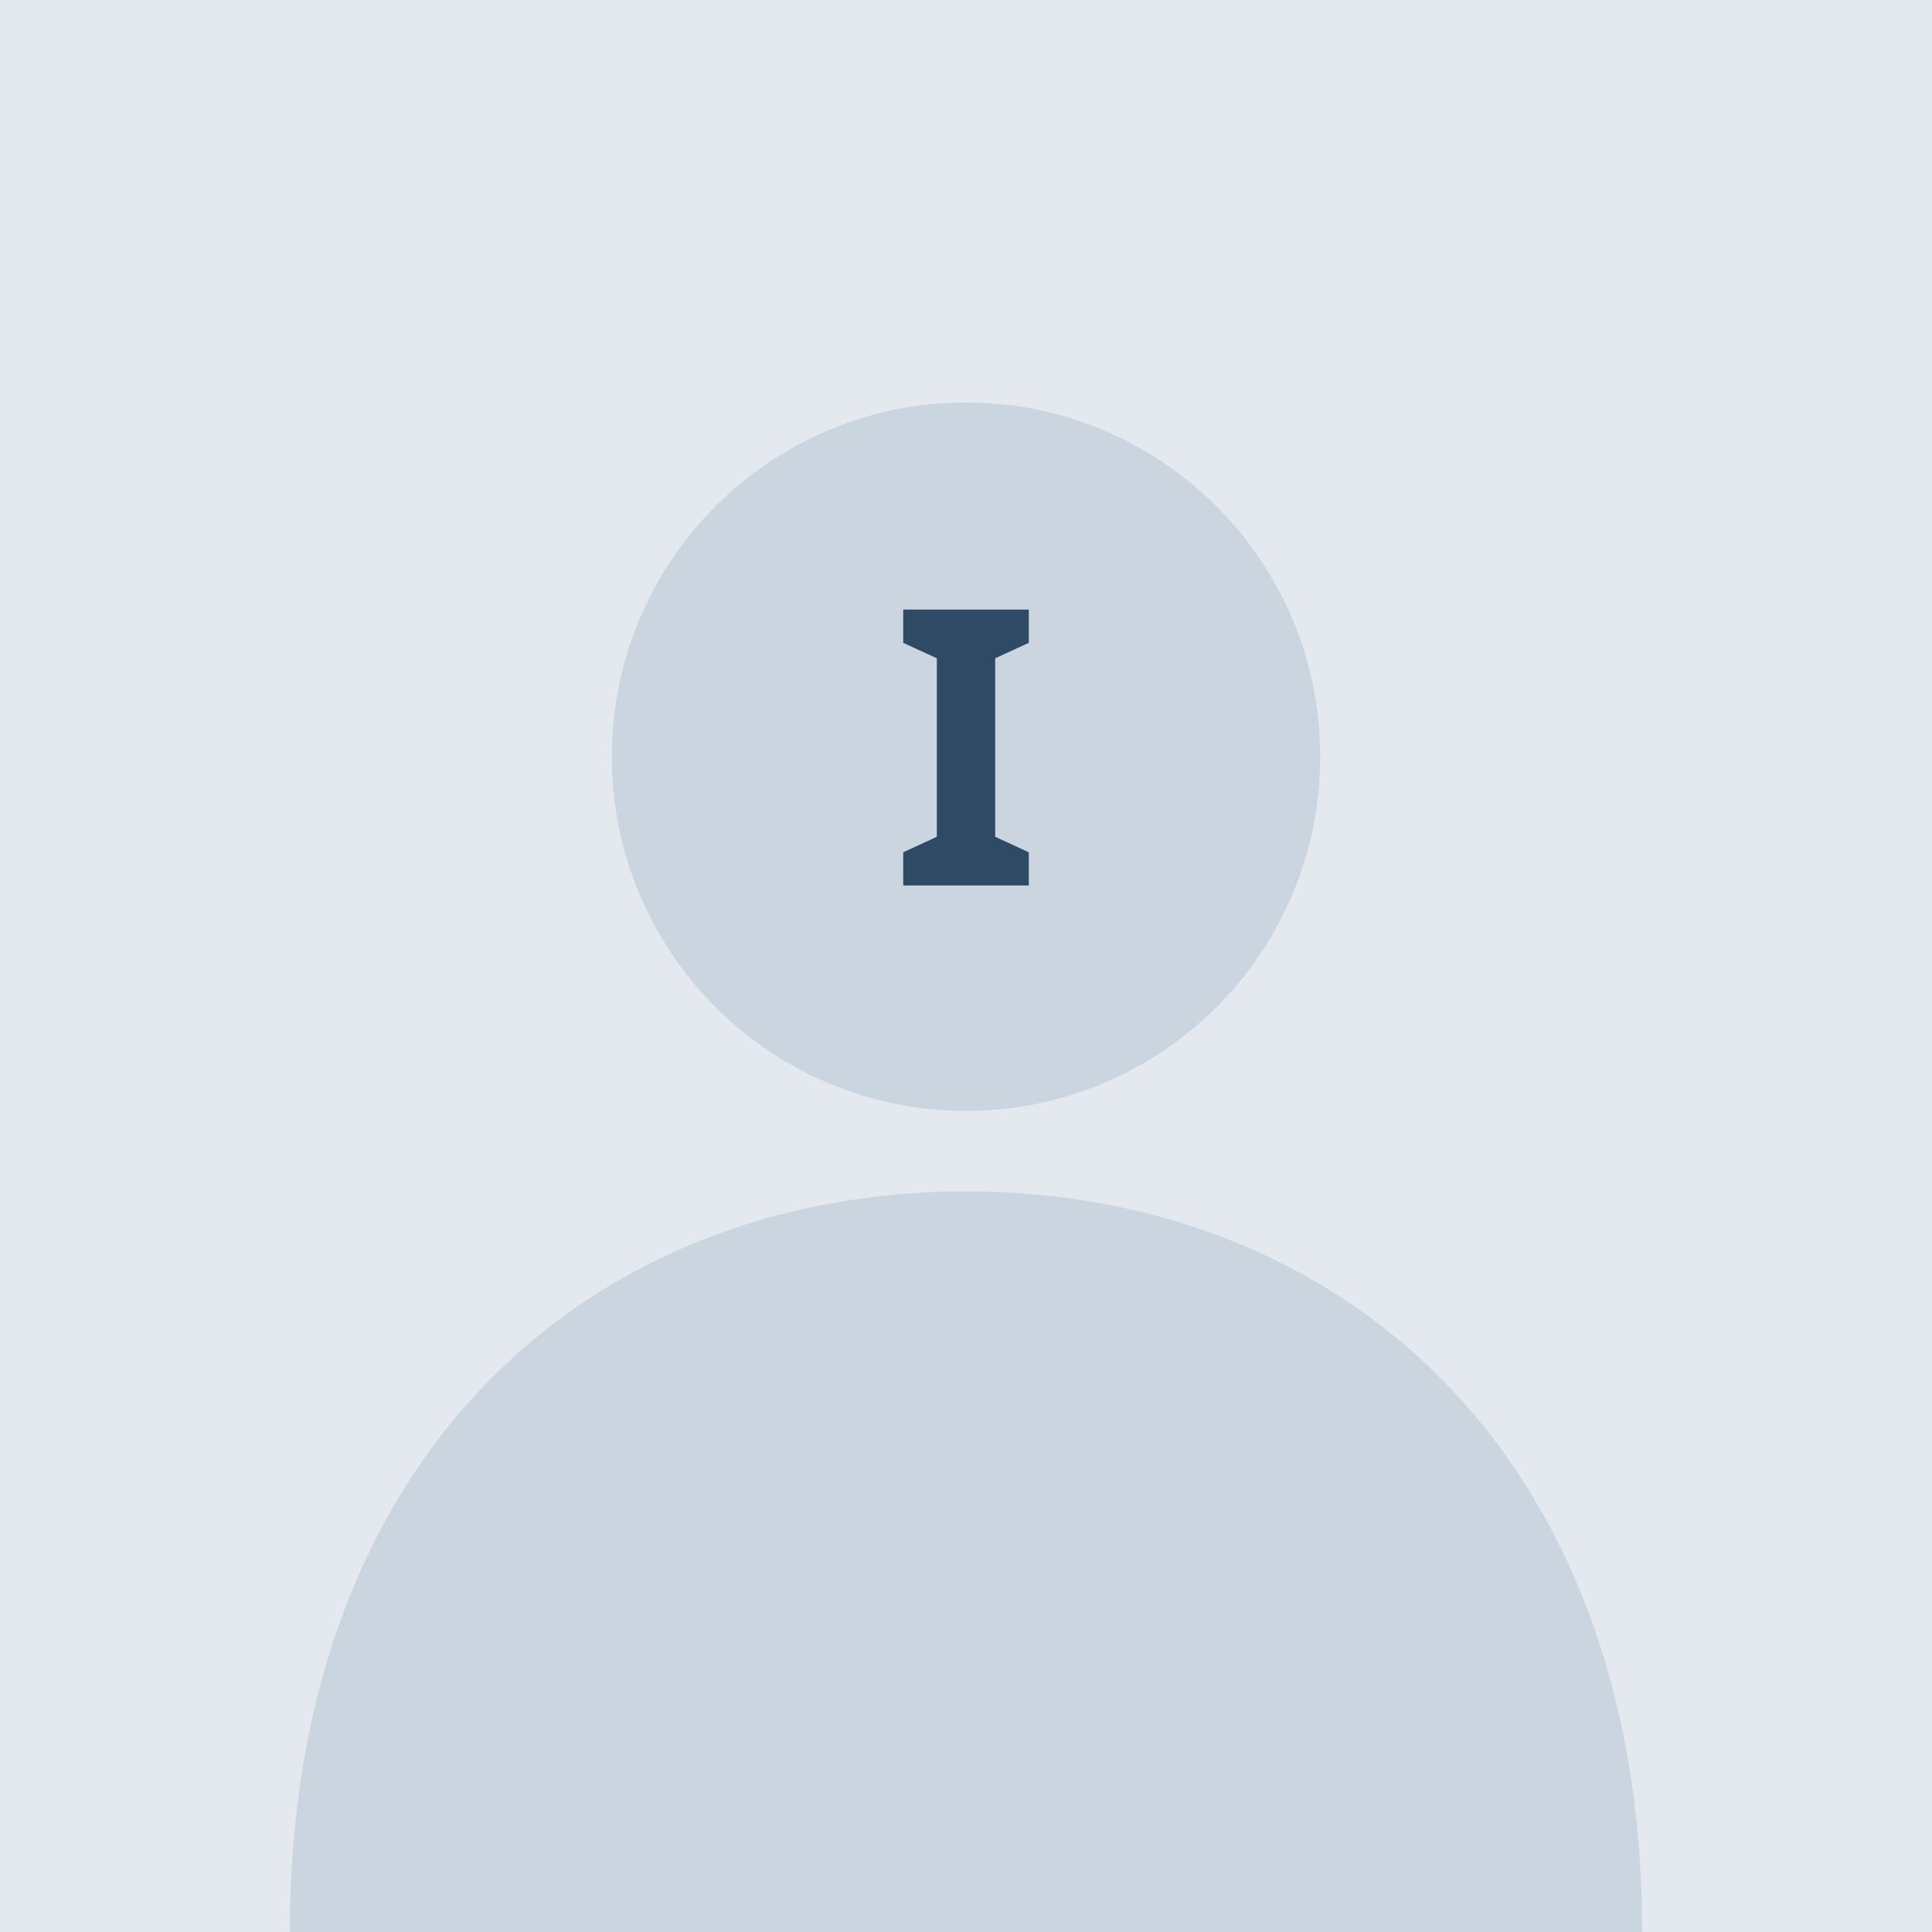
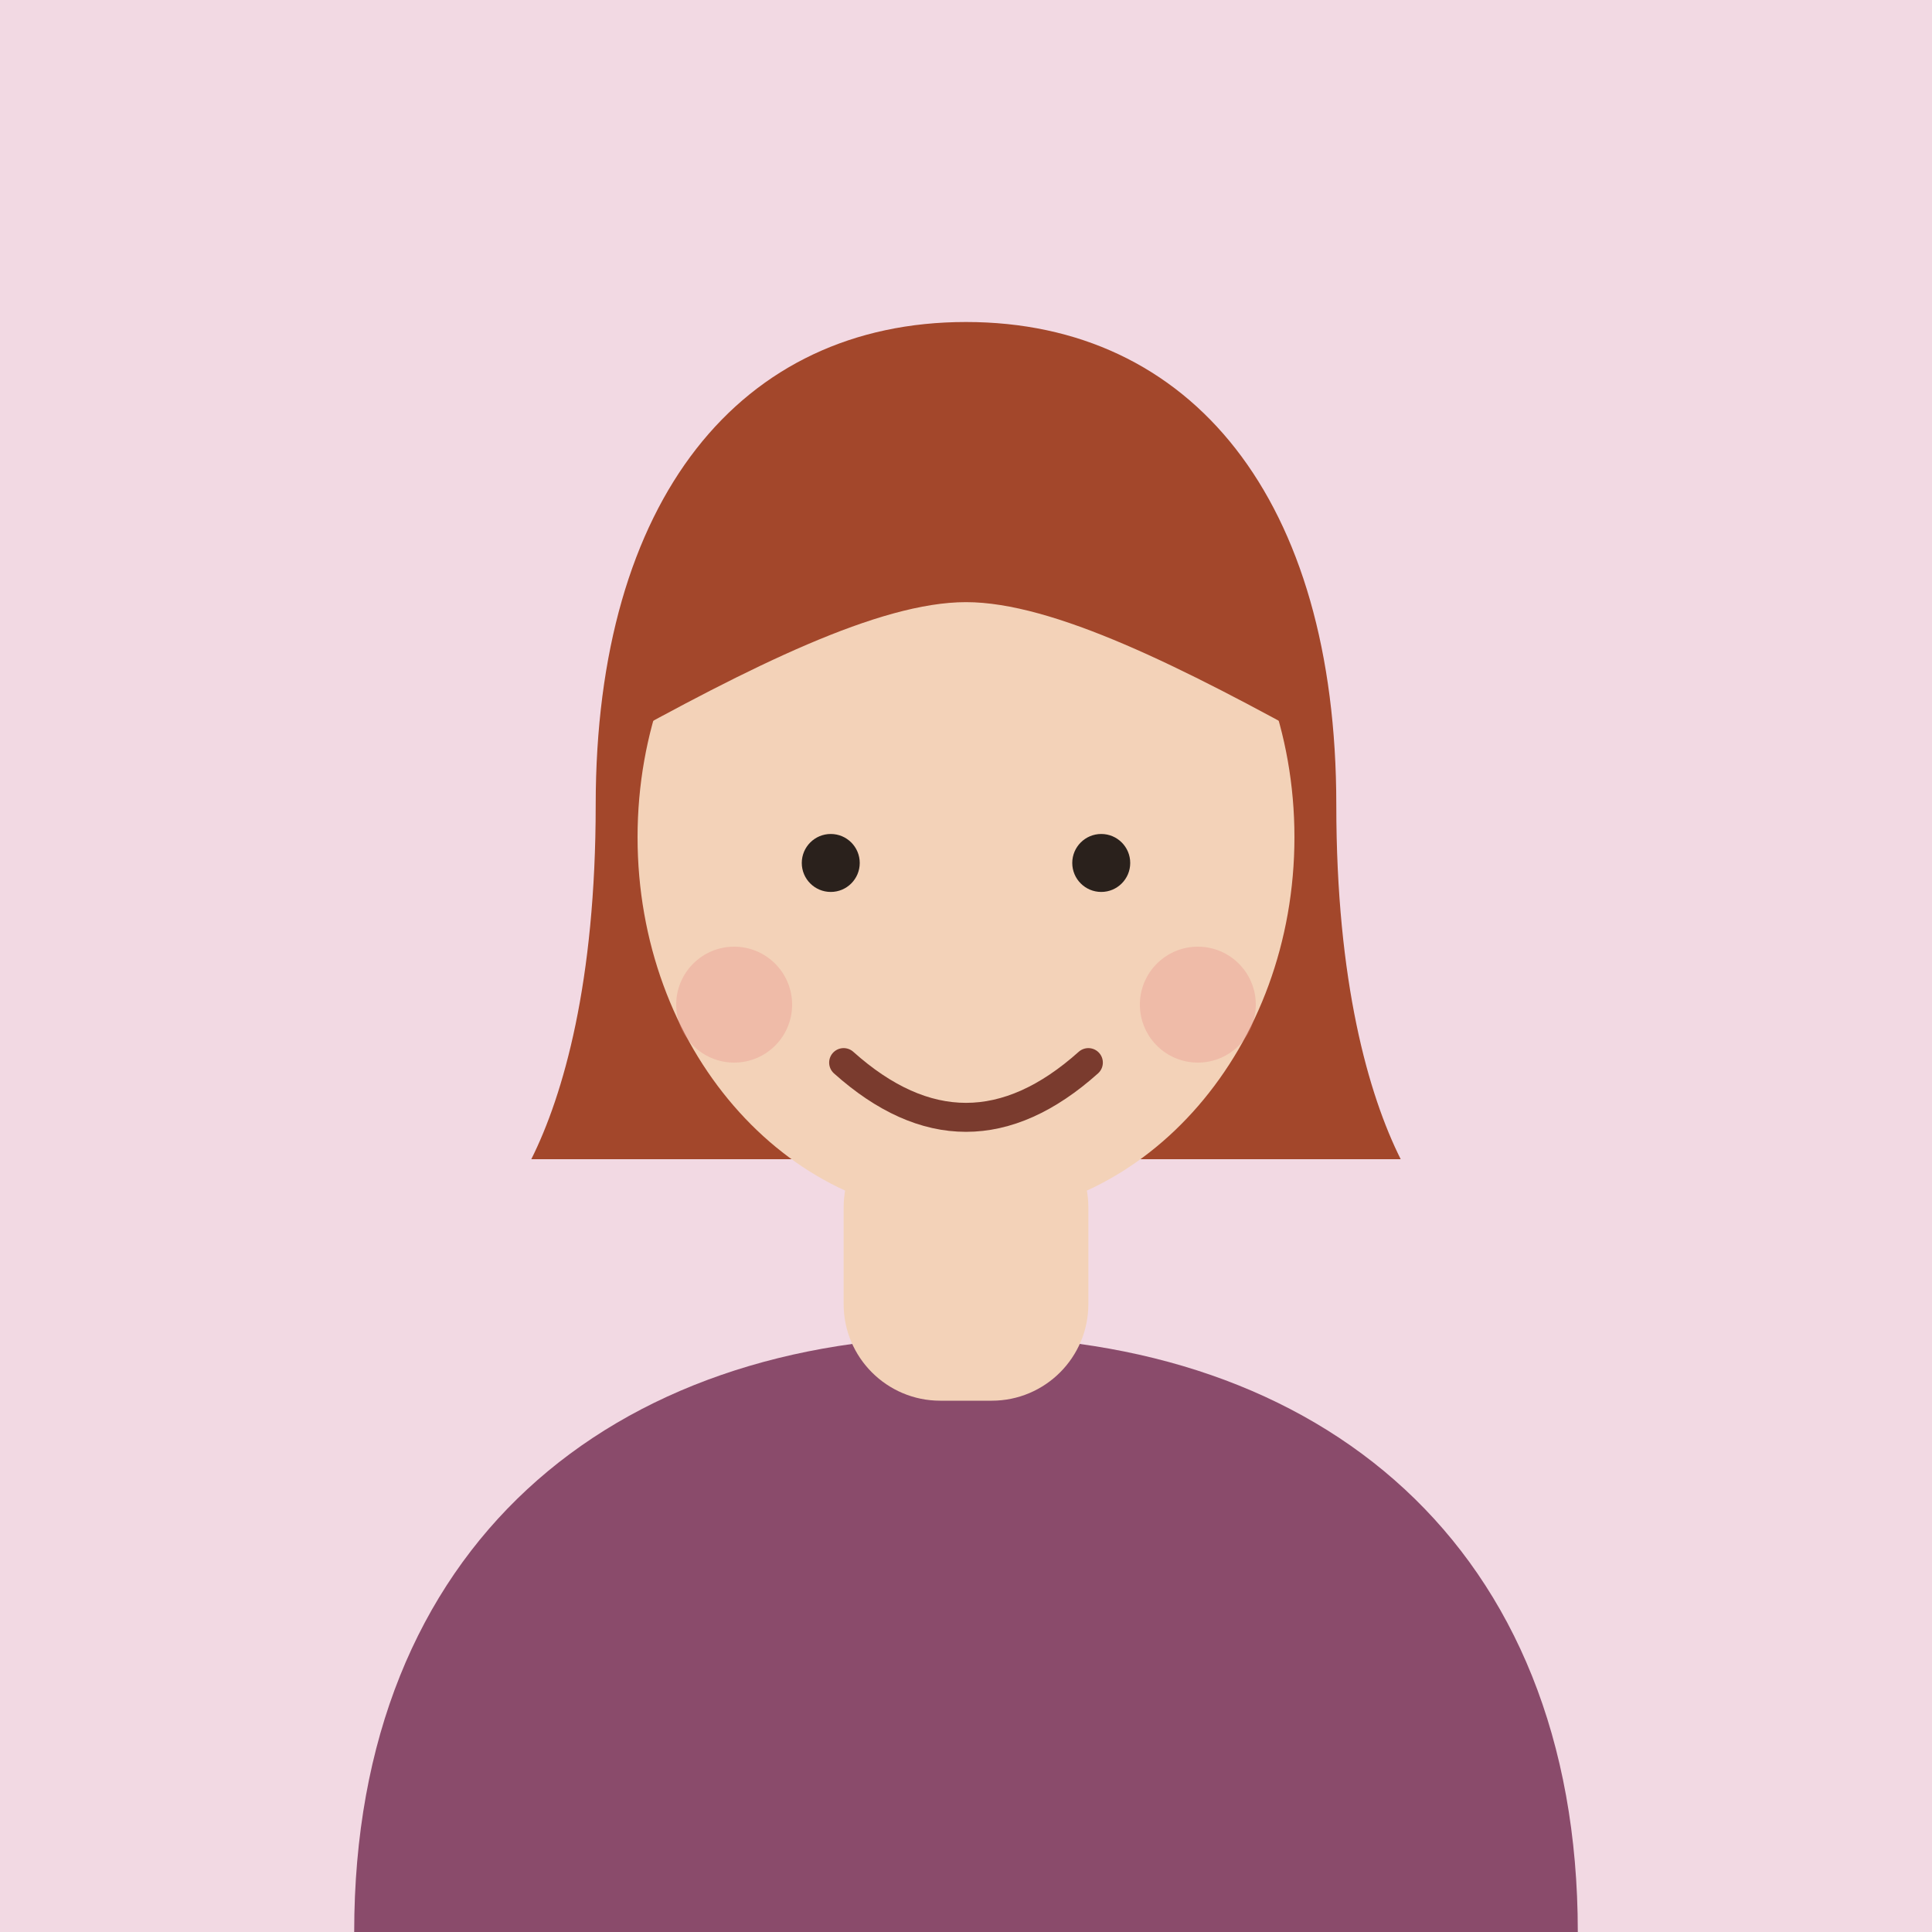
<svg xmlns="http://www.w3.org/2000/svg" viewBox="0 0 600 600">
-   <rect width="600" height="600" fill="#e3e9ef" />
-   <circle cx="300" cy="235" r="110" fill="#cbd5df" />
-   <path d="M90 600c0-150 95-230 210-230s210 80 210 230z" fill="#cbd5df" />
-   <text x="300" y="275" text-anchor="middle" font-family="IBM Plex Sans, system-ui, sans-serif" font-size="120" font-weight="600" fill="#2f4a64">I</text>
+   <rect width="600" height="600" fill="#f2d9e3" />
+   <path d="M185 250c0-95 45-150 115-150s115 55 115 150c0 55 10 90 20 110H165c10-20 20-55 20-110z" fill="#a3472b" />
+   <path d="M110 600c0-120 80-185 190-185s190 65 190 185z" fill="#8a4b6b" />
+   <rect x="262" y="345" width="76" height="90" rx="30" fill="#f3d2b8" />
+   <ellipse cx="300" cy="260" rx="102" ry="118" fill="#f3d2b8" />
+   <path d="M188 232c15-70 65-100 112-100s97 30 112 100c-45-25-85-45-112-45s-67 20-112 45z" fill="#a3472b" />
+   <g fill="#2a211c">
+     <circle cx="258" cy="268" r="9" />
+     <circle cx="342" cy="268" r="9" />
+   </g>
+   <path d="M262 330q38 34 76 0" fill="none" stroke="#7a3b2e" stroke-width="9" stroke-linecap="round" />
+   <g fill="#e8908a" opacity=".35">
+     <circle cx="228" cy="312" r="18" />
+     <circle cx="372" cy="312" r="18" />
+   </g>
</svg>
